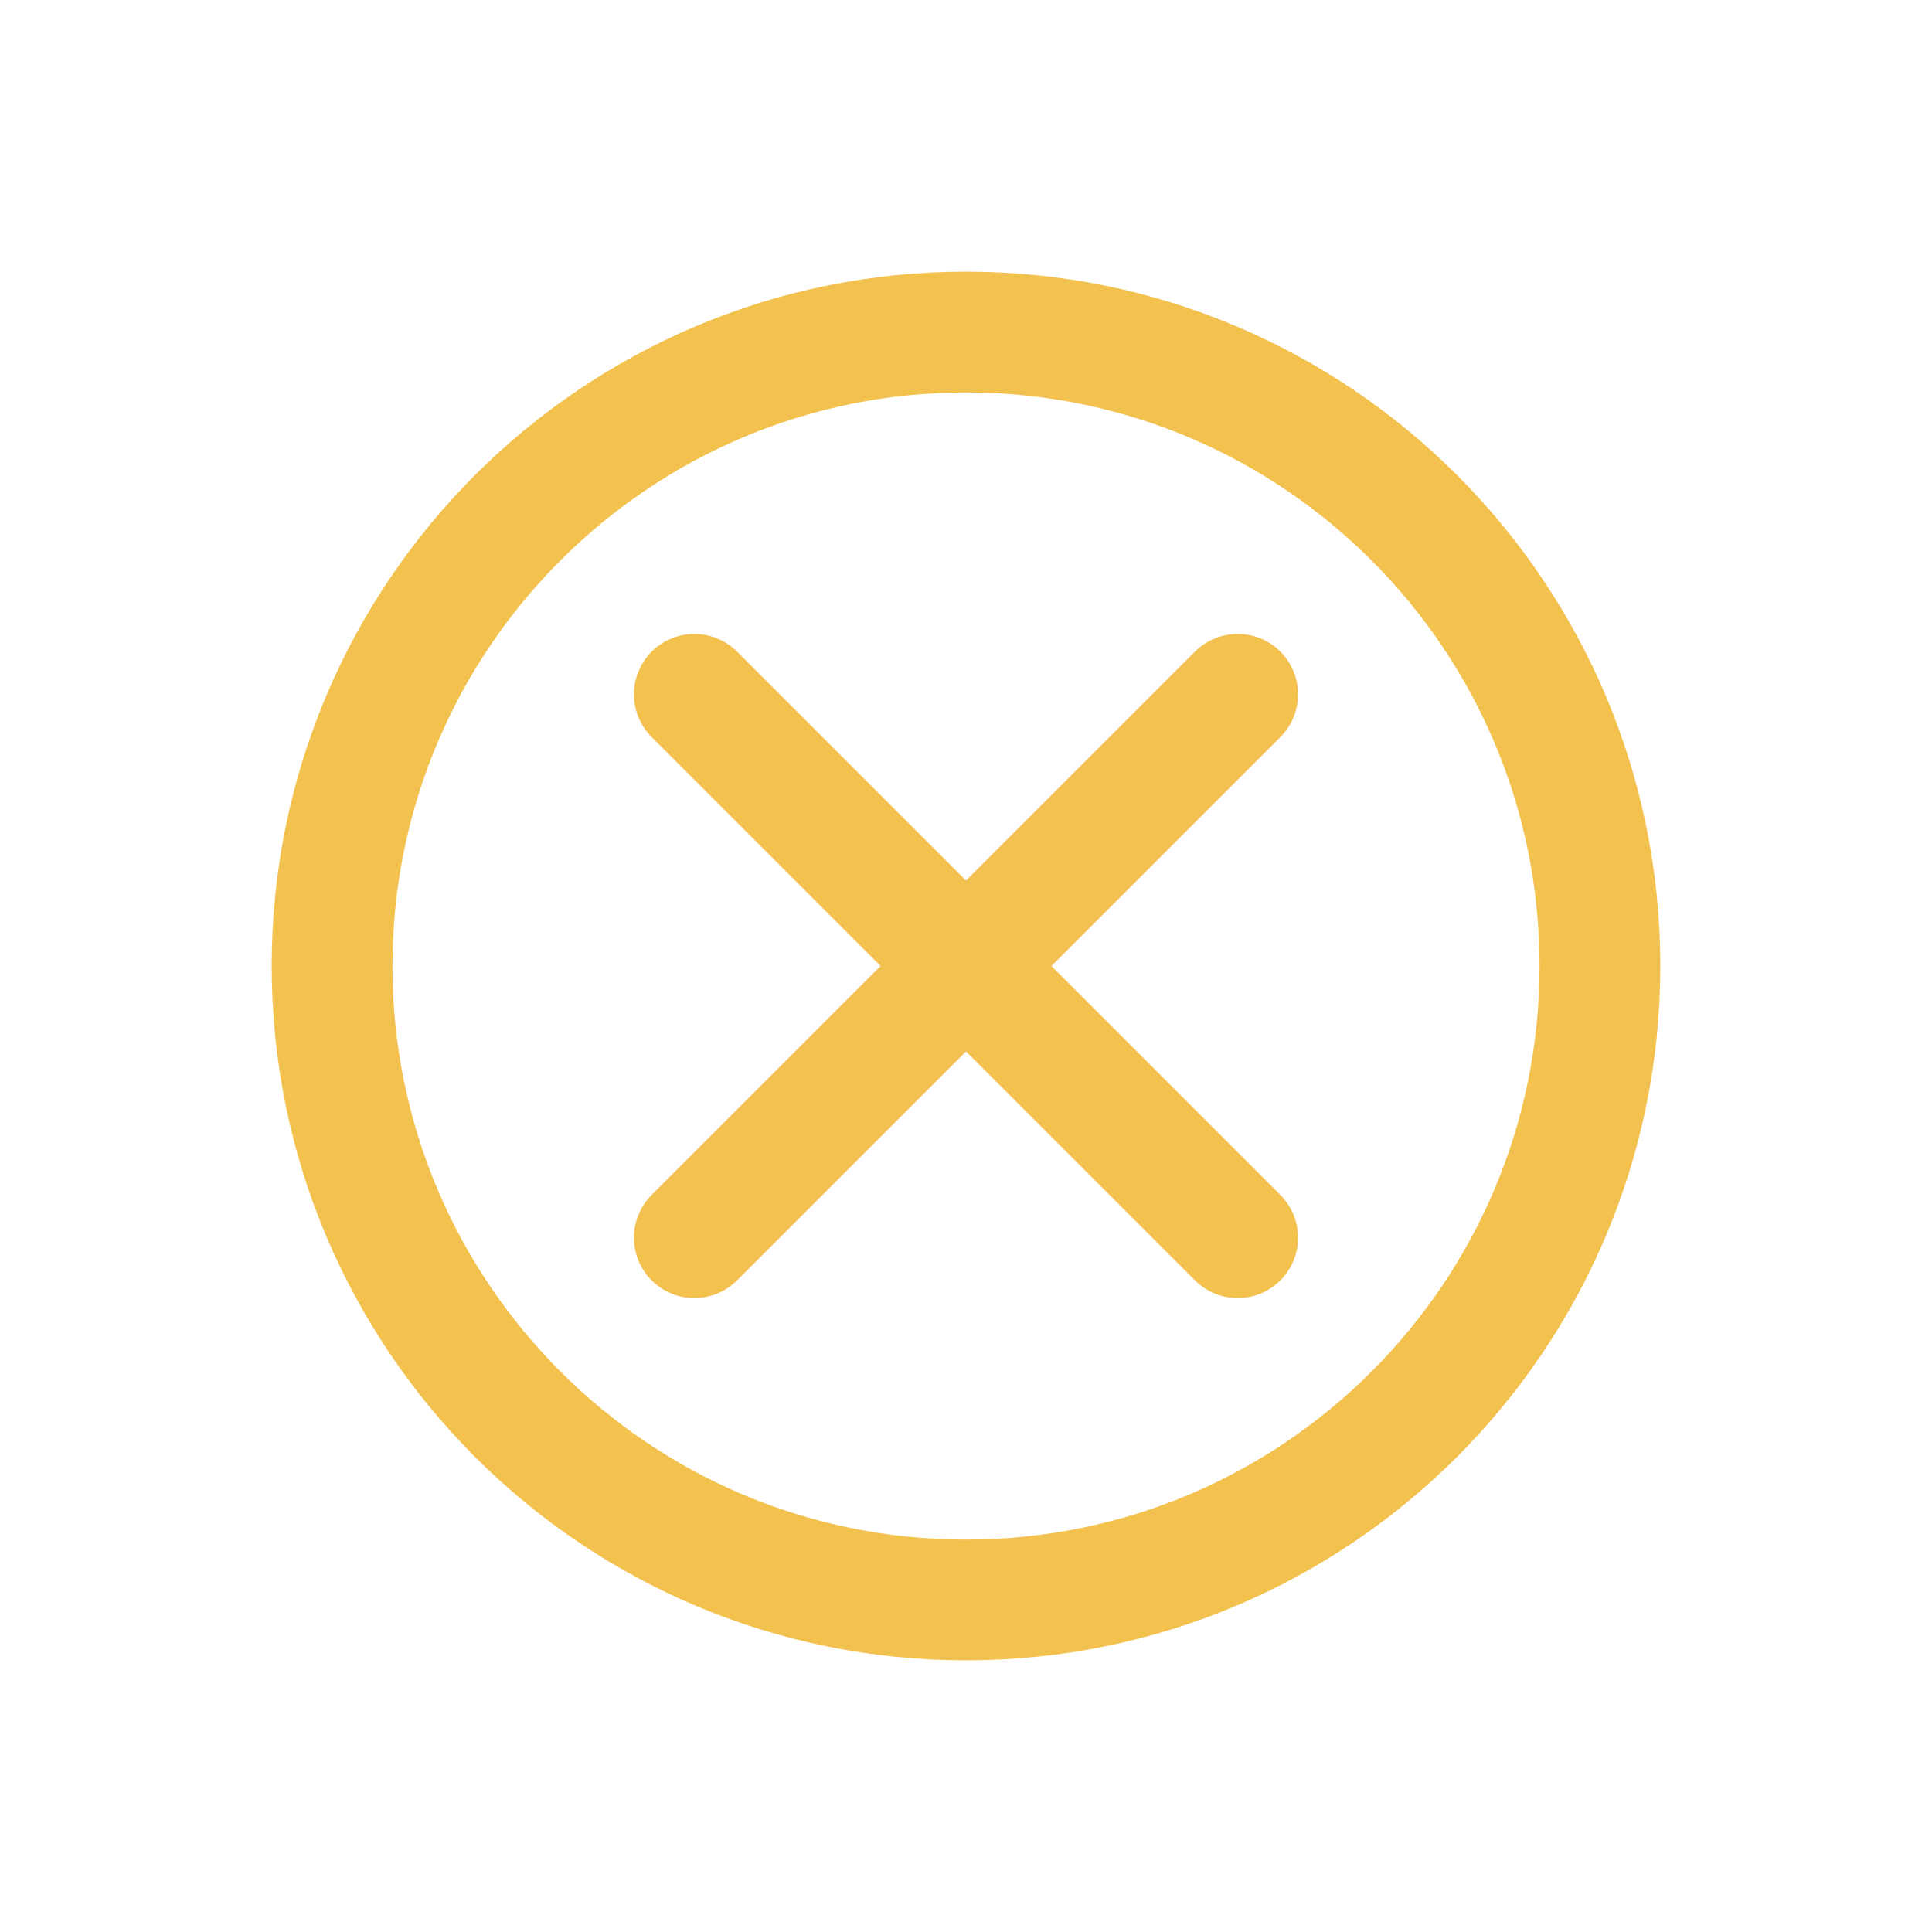
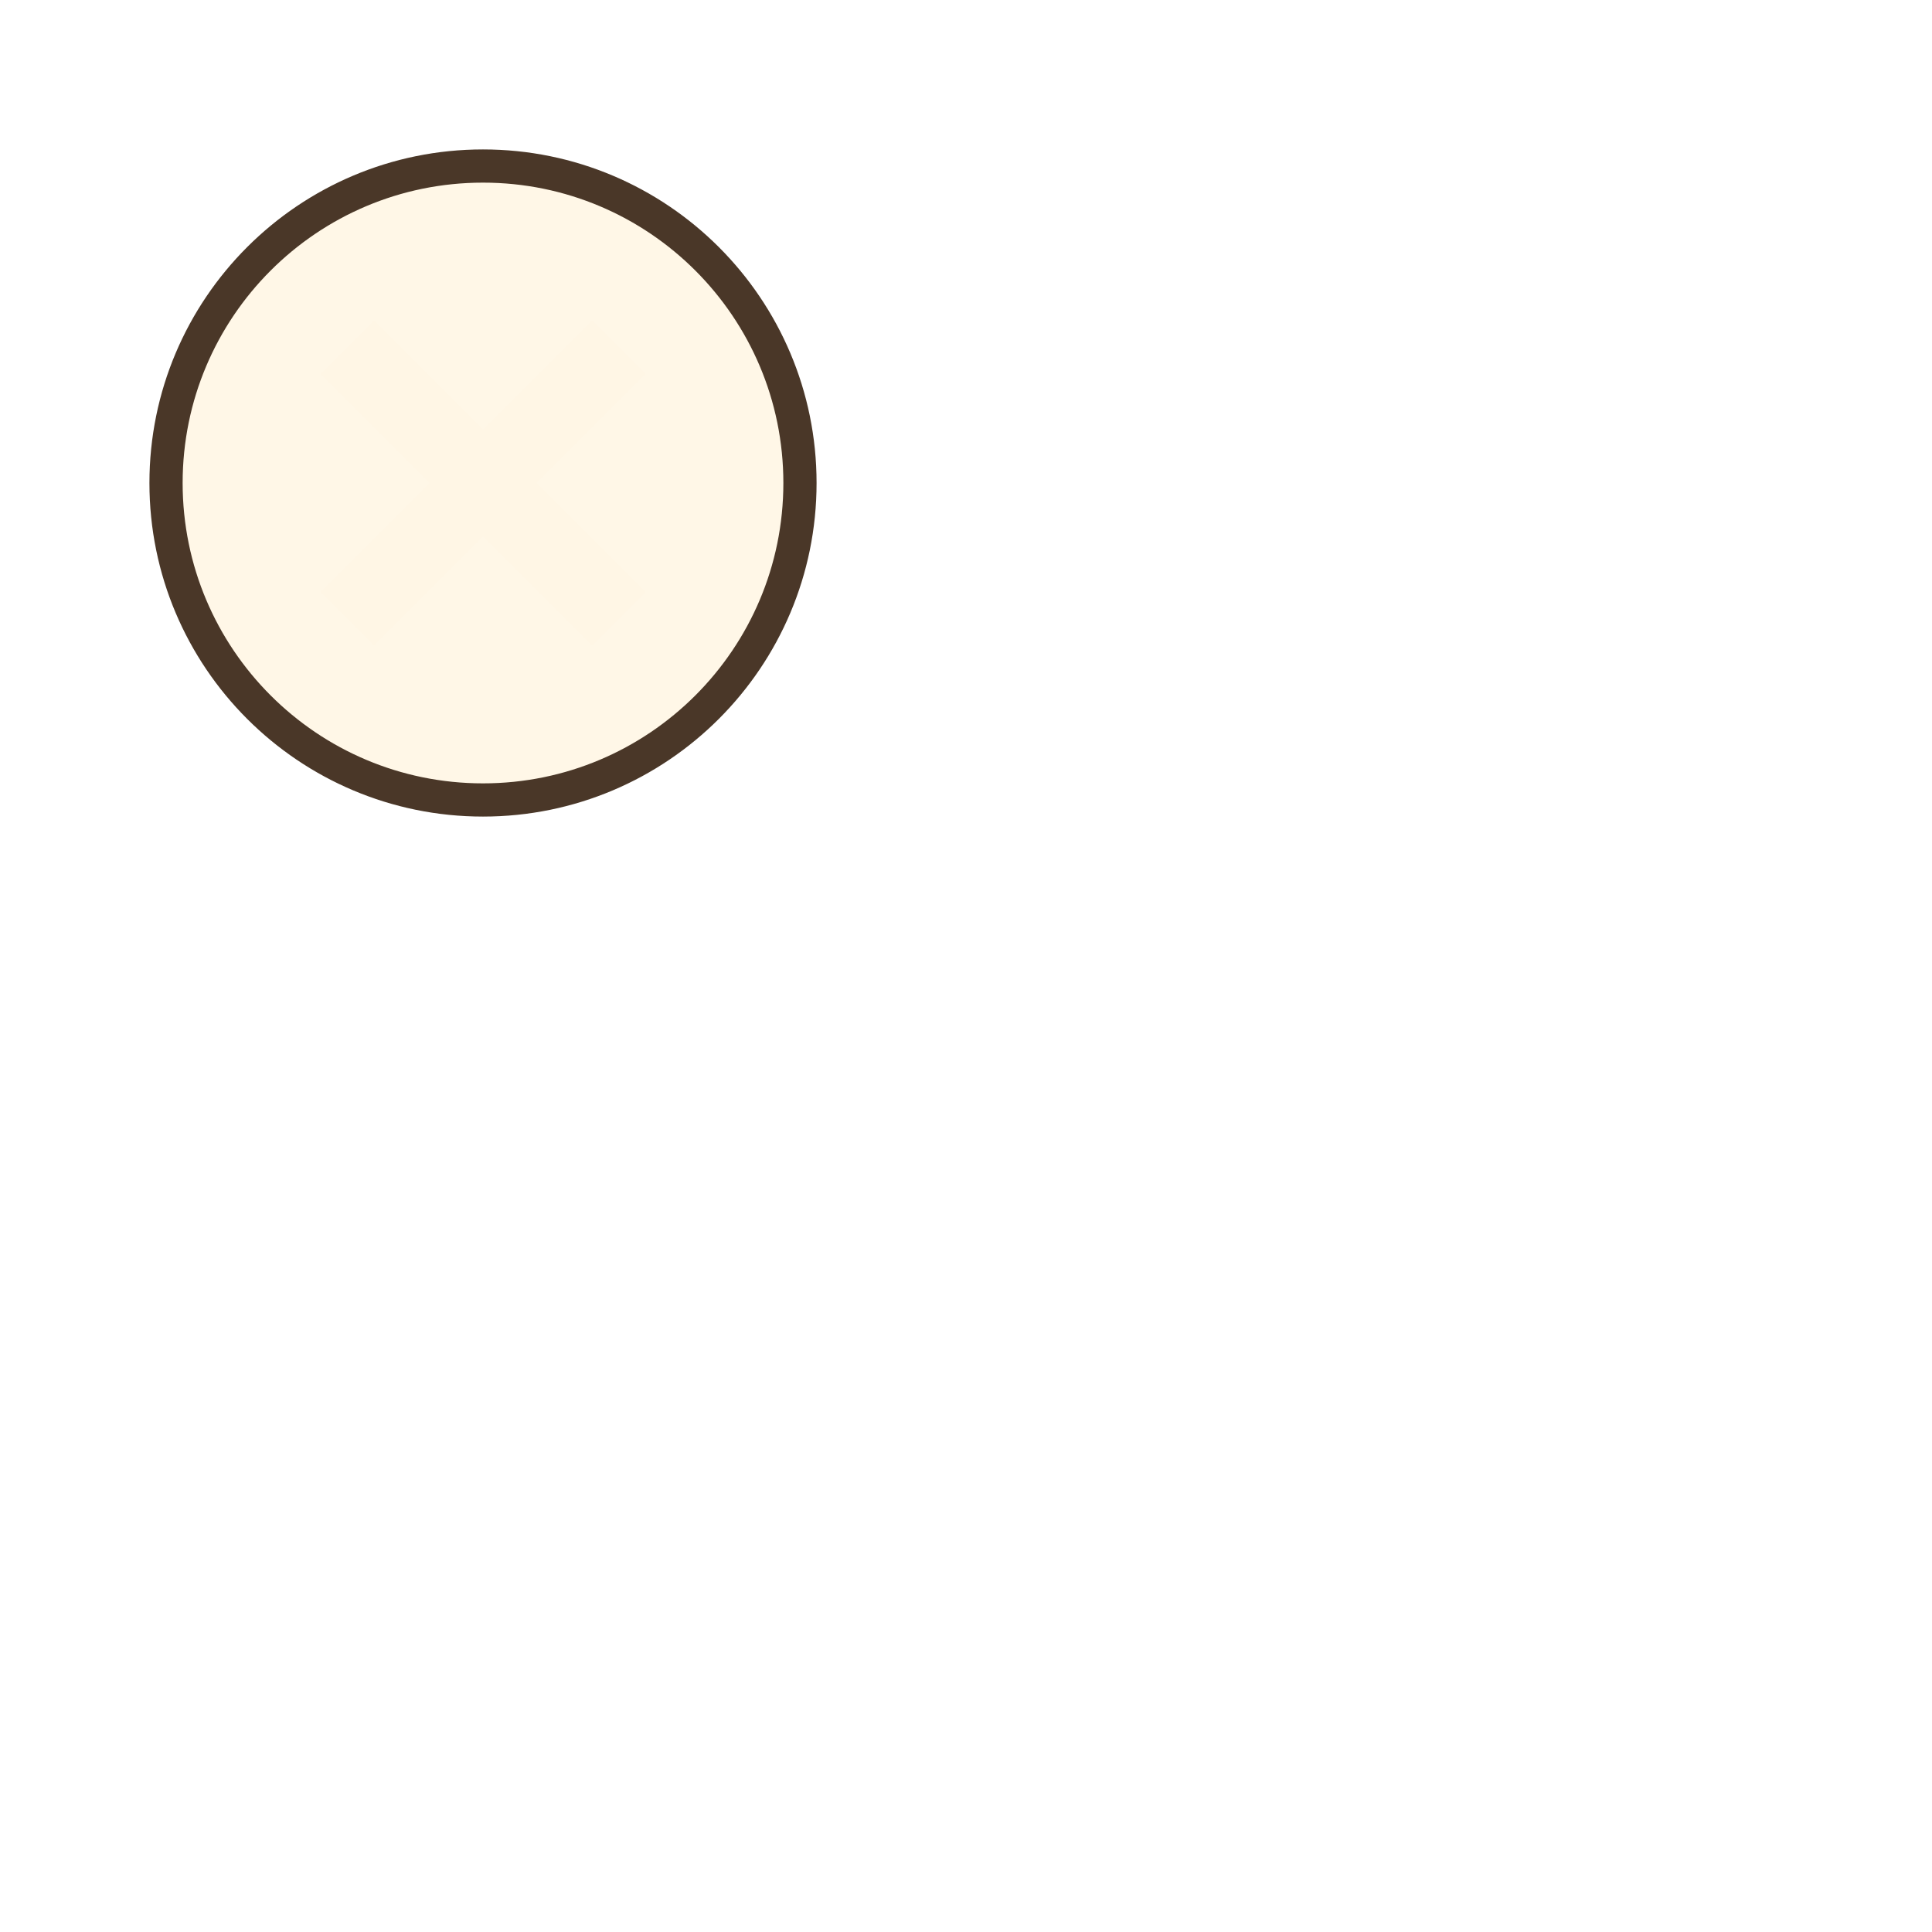
- <svg xmlns="http://www.w3.org/2000/svg" viewBox="0 0 64 64" width="64" height="64">
-   <g fill="none" stroke="#F2C14E" stroke-width="4" stroke-linecap="round" stroke-linejoin="round">
-     <circle cx="32" cy="32" r="21" />
-     <path d="M23 23 L41 41 M41 23 L23 41" />
+ <svg xmlns="http://www.w3.org/2000/svg" viewBox="0 0 128 128" width="128" height="128">
+   <g fill="#E04A3A" stroke="#4A3728" stroke-width="2.2" stroke-linejoin="round">
+     <circle cx="32" cy="32" r="21" fill="#FFF6E5" fill-opacity="0.9" />
+     <path d="M23 23 L41 41 M41 23 L23 41" stroke="#FFF6E5" stroke-width="5" />
  </g>
</svg>
